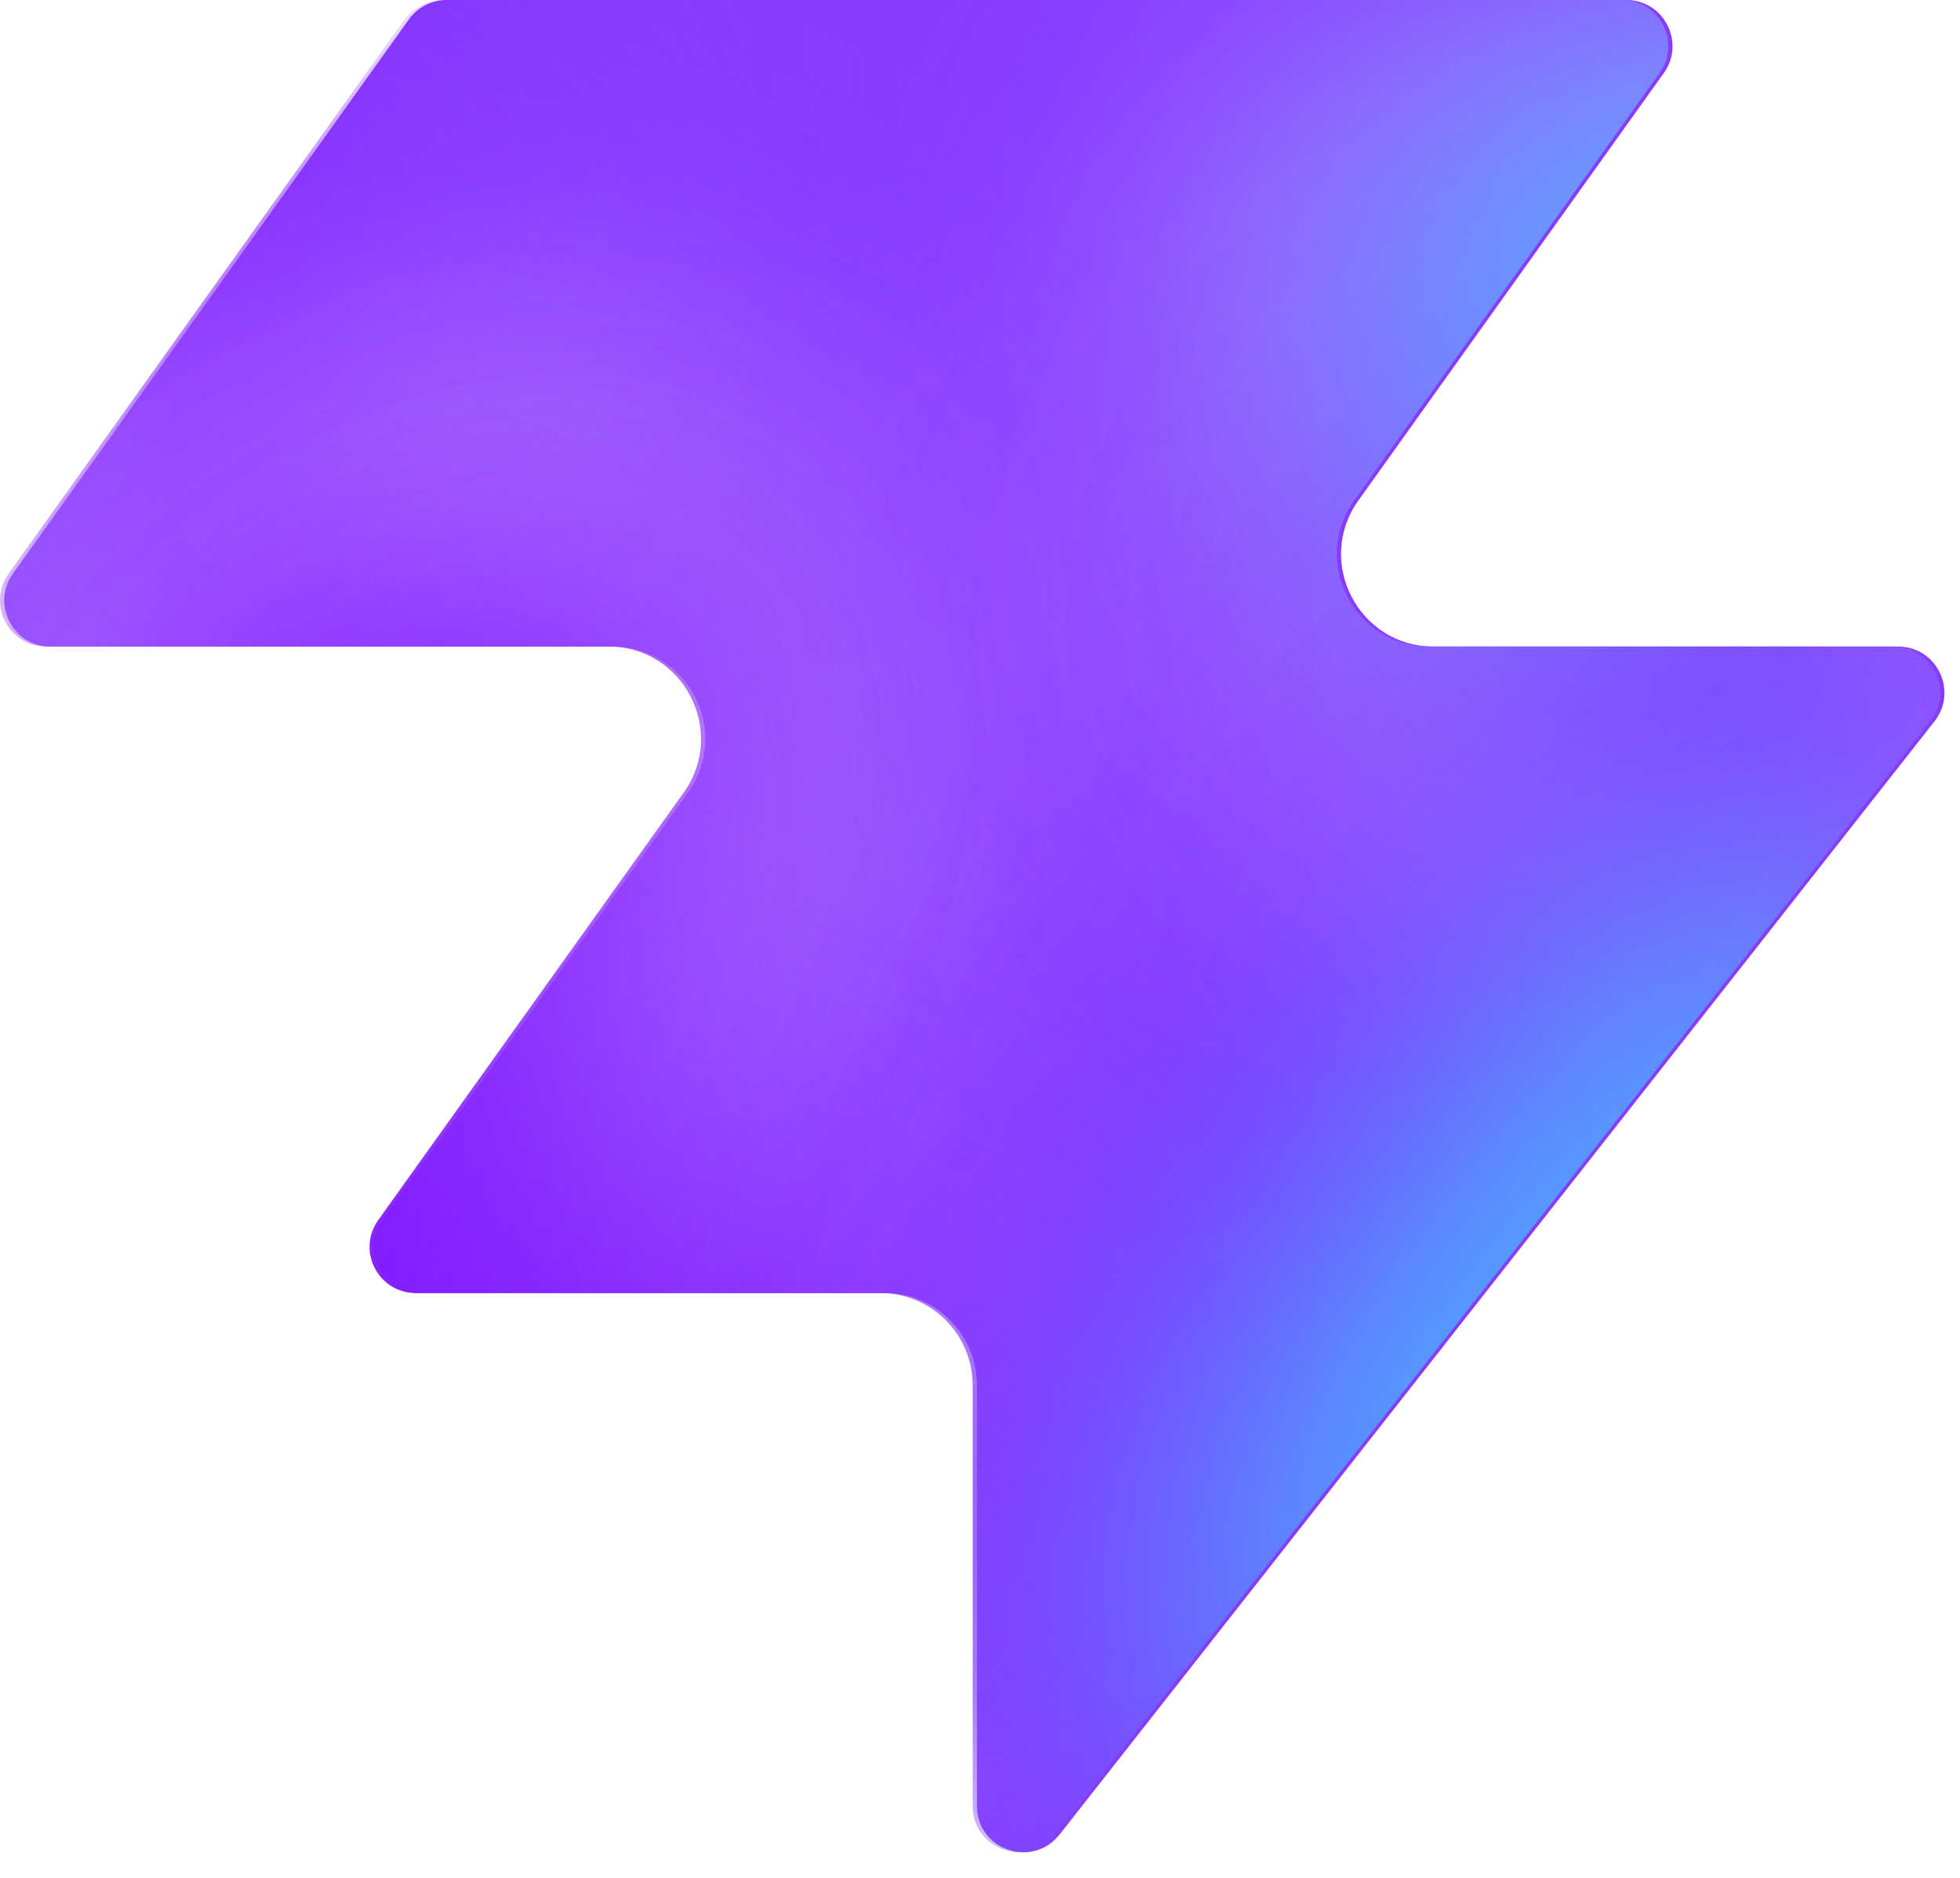
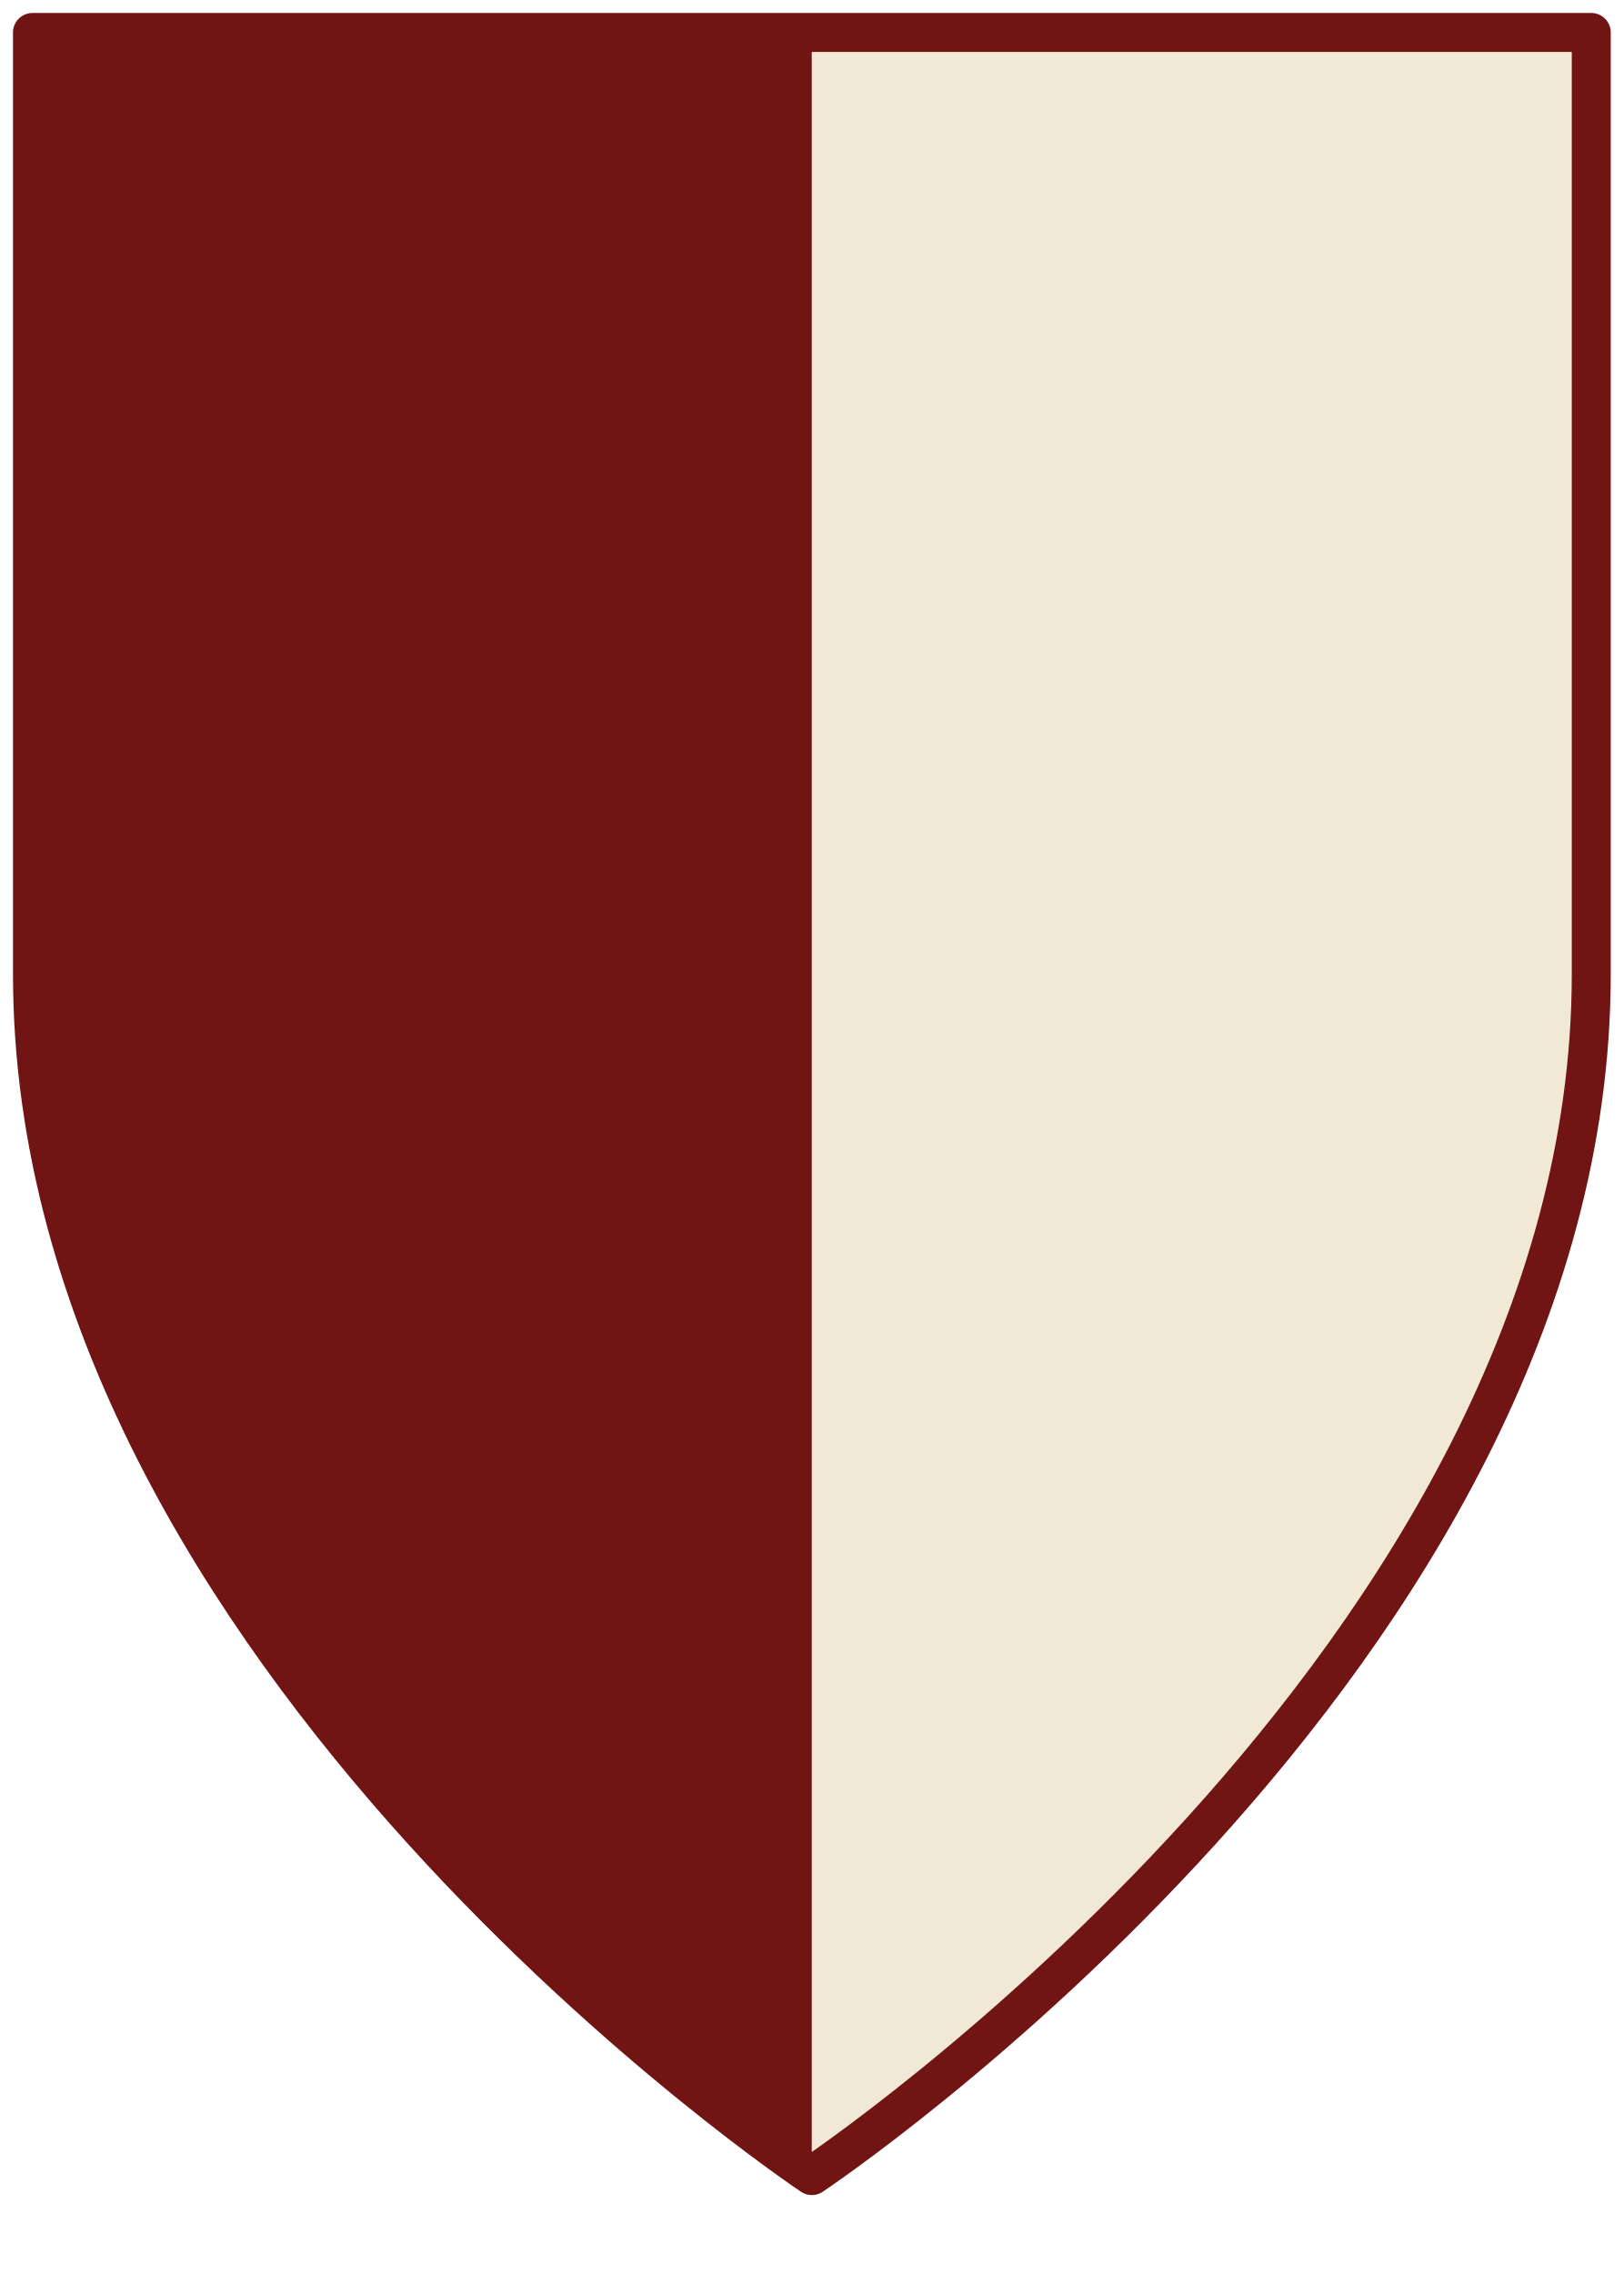
- <svg xmlns="http://www.w3.org/2000/svg" width="48" height="46" fill="none" viewBox="0 0 48 46">
-   <path fill="#863bff" d="M25.946 44.938c-.664.845-2.021.375-2.021-.698V33.937a2.26 2.26 0 0 0-2.262-2.262H10.287c-.92 0-1.456-1.04-.92-1.788l7.48-10.471c1.07-1.497 0-3.578-1.842-3.578H1.237c-.92 0-1.456-1.04-.92-1.788L10.013.474c.214-.297.556-.474.92-.474h28.894c.92 0 1.456 1.04.92 1.788l-7.48 10.471c-1.07 1.498 0 3.579 1.842 3.579h11.377c.943 0 1.473 1.088.89 1.83L25.947 44.94z" style="fill:#863bff;fill:color(display-p3 .525 .23 1);fill-opacity:1" />
-   <mask id="a" width="48" height="46" x="0" y="0" maskUnits="userSpaceOnUse" style="mask-type:alpha">
-     <path fill="#000" d="M25.842 44.938c-.664.844-2.021.375-2.021-.698V33.937a2.26 2.26 0 0 0-2.262-2.262H10.183c-.92 0-1.456-1.04-.92-1.788l7.48-10.471c1.07-1.498 0-3.579-1.842-3.579H1.133c-.92 0-1.456-1.04-.92-1.787L9.91.473c.214-.297.556-.474.92-.474h28.894c.92 0 1.456 1.04.92 1.788l-7.48 10.471c-1.07 1.498 0 3.578 1.842 3.578h11.377c.943 0 1.473 1.088.89 1.832L25.843 44.94z" style="fill:#000;fill-opacity:1" />
-   </mask>
-   <g mask="url(#a)">
-     <g filter="url(#b)">
-       <ellipse cx="5.508" cy="14.704" fill="#ede6ff" rx="5.508" ry="14.704" style="fill:#ede6ff;fill:color(display-p3 .927 .903 1);fill-opacity:1" transform="matrix(.00324 1 1 -.00324 -4.47 31.516)" />
-     </g>
-     <g filter="url(#c)">
-       <ellipse cx="10.399" cy="29.851" fill="#ede6ff" rx="10.399" ry="29.851" style="fill:#ede6ff;fill:color(display-p3 .927 .903 1);fill-opacity:1" transform="matrix(.00324 1 1 -.00324 -39.328 7.883)" />
-     </g>
-     <g filter="url(#d)">
-       <ellipse cx="5.508" cy="30.487" fill="#7e14ff" rx="5.508" ry="30.487" style="fill:#7e14ff;fill:color(display-p3 .492 .077 1);fill-opacity:1" transform="rotate(89.814 -25.913 -14.639)scale(1 -1)" />
-     </g>
-     <g filter="url(#e)">
-       <ellipse cx="5.508" cy="30.599" fill="#7e14ff" rx="5.508" ry="30.599" style="fill:#7e14ff;fill:color(display-p3 .492 .077 1);fill-opacity:1" transform="rotate(89.814 -32.644 -3.334)scale(1 -1)" />
-     </g>
-     <g filter="url(#f)">
-       <ellipse cx="5.508" cy="30.599" fill="#7e14ff" rx="5.508" ry="30.599" style="fill:#7e14ff;fill:color(display-p3 .492 .077 1);fill-opacity:1" transform="matrix(.00324 1 1 -.00324 -34.34 30.47)" />
-     </g>
-     <g filter="url(#g)">
-       <ellipse cx="14.072" cy="22.078" fill="#ede6ff" rx="14.072" ry="22.078" style="fill:#ede6ff;fill:color(display-p3 .927 .903 1);fill-opacity:1" transform="rotate(93.35 24.506 48.493)scale(-1 1)" />
-     </g>
-     <g filter="url(#h)">
-       <ellipse cx="3.47" cy="21.501" fill="#7e14ff" rx="3.47" ry="21.501" style="fill:#7e14ff;fill:color(display-p3 .492 .077 1);fill-opacity:1" transform="rotate(89.009 28.708 47.59)scale(-1 1)" />
-     </g>
-     <g filter="url(#i)">
-       <ellipse cx="3.47" cy="21.501" fill="#7e14ff" rx="3.47" ry="21.501" style="fill:#7e14ff;fill:color(display-p3 .492 .077 1);fill-opacity:1" transform="rotate(89.009 28.708 47.59)scale(-1 1)" />
-     </g>
-     <g filter="url(#j)">
-       <ellipse cx=".387" cy="8.972" fill="#7e14ff" rx="4.407" ry="29.108" style="fill:#7e14ff;fill:color(display-p3 .492 .077 1);fill-opacity:1" transform="rotate(39.51 .387 8.972)" />
-     </g>
-     <g filter="url(#k)">
-       <ellipse cx="47.523" cy="-6.092" fill="#7e14ff" rx="4.407" ry="29.108" style="fill:#7e14ff;fill:color(display-p3 .492 .077 1);fill-opacity:1" transform="rotate(37.892 47.523 -6.092)" />
-     </g>
-     <g filter="url(#l)">
-       <ellipse cx="41.412" cy="6.333" fill="#47bfff" rx="5.971" ry="9.665" style="fill:#47bfff;fill:color(display-p3 .28 .748 1);fill-opacity:1" transform="rotate(37.892 41.412 6.333)" />
-     </g>
-     <g filter="url(#m)">
-       <ellipse cx="-1.879" cy="38.332" fill="#7e14ff" rx="4.407" ry="29.108" style="fill:#7e14ff;fill:color(display-p3 .492 .077 1);fill-opacity:1" transform="rotate(37.892 -1.88 38.332)" />
-     </g>
-     <g filter="url(#n)">
-       <ellipse cx="-1.879" cy="38.332" fill="#7e14ff" rx="4.407" ry="29.108" style="fill:#7e14ff;fill:color(display-p3 .492 .077 1);fill-opacity:1" transform="rotate(37.892 -1.88 38.332)" />
-     </g>
-     <g filter="url(#o)">
-       <ellipse cx="35.651" cy="29.907" fill="#7e14ff" rx="4.407" ry="29.108" style="fill:#7e14ff;fill:color(display-p3 .492 .077 1);fill-opacity:1" transform="rotate(37.892 35.651 29.907)" />
-     </g>
-     <g filter="url(#p)">
-       <ellipse cx="38.418" cy="32.4" fill="#47bfff" rx="5.971" ry="15.297" style="fill:#47bfff;fill:color(display-p3 .28 .748 1);fill-opacity:1" transform="rotate(37.892 38.418 32.4)" />
-     </g>
-   </g>
+ <svg xmlns="http://www.w3.org/2000/svg" viewBox="0 0 100 140">
  <defs>
-     <filter id="b" width="60.045" height="41.654" x="-19.77" y="16.149" color-interpolation-filters="sRGB" filterUnits="userSpaceOnUse">
-       <feFlood flood-opacity="0" result="BackgroundImageFix" />
-       <feBlend in="SourceGraphic" in2="BackgroundImageFix" result="shape" />
-       <feGaussianBlur result="effect1_foregroundBlur_2002_17158" stdDeviation="7.659" />
-     </filter>
-     <filter id="c" width="90.34" height="51.437" x="-54.613" y="-7.533" color-interpolation-filters="sRGB" filterUnits="userSpaceOnUse">
-       <feFlood flood-opacity="0" result="BackgroundImageFix" />
-       <feBlend in="SourceGraphic" in2="BackgroundImageFix" result="shape" />
-       <feGaussianBlur result="effect1_foregroundBlur_2002_17158" stdDeviation="7.659" />
-     </filter>
-     <filter id="d" width="79.355" height="29.4" x="-49.64" y="2.03" color-interpolation-filters="sRGB" filterUnits="userSpaceOnUse">
-       <feFlood flood-opacity="0" result="BackgroundImageFix" />
-       <feBlend in="SourceGraphic" in2="BackgroundImageFix" result="shape" />
-       <feGaussianBlur result="effect1_foregroundBlur_2002_17158" stdDeviation="4.596" />
-     </filter>
-     <filter id="e" width="79.579" height="29.4" x="-45.045" y="20.029" color-interpolation-filters="sRGB" filterUnits="userSpaceOnUse">
-       <feFlood flood-opacity="0" result="BackgroundImageFix" />
-       <feBlend in="SourceGraphic" in2="BackgroundImageFix" result="shape" />
-       <feGaussianBlur result="effect1_foregroundBlur_2002_17158" stdDeviation="4.596" />
-     </filter>
-     <filter id="f" width="79.579" height="29.4" x="-43.513" y="21.178" color-interpolation-filters="sRGB" filterUnits="userSpaceOnUse">
-       <feFlood flood-opacity="0" result="BackgroundImageFix" />
-       <feBlend in="SourceGraphic" in2="BackgroundImageFix" result="shape" />
-       <feGaussianBlur result="effect1_foregroundBlur_2002_17158" stdDeviation="4.596" />
-     </filter>
-     <filter id="g" width="74.749" height="58.852" x="15.756" y="-17.901" color-interpolation-filters="sRGB" filterUnits="userSpaceOnUse">
-       <feFlood flood-opacity="0" result="BackgroundImageFix" />
-       <feBlend in="SourceGraphic" in2="BackgroundImageFix" result="shape" />
-       <feGaussianBlur result="effect1_foregroundBlur_2002_17158" stdDeviation="7.659" />
-     </filter>
-     <filter id="h" width="61.377" height="25.362" x="23.548" y="2.284" color-interpolation-filters="sRGB" filterUnits="userSpaceOnUse">
-       <feFlood flood-opacity="0" result="BackgroundImageFix" />
-       <feBlend in="SourceGraphic" in2="BackgroundImageFix" result="shape" />
-       <feGaussianBlur result="effect1_foregroundBlur_2002_17158" stdDeviation="4.596" />
-     </filter>
-     <filter id="i" width="61.377" height="25.362" x="23.548" y="2.284" color-interpolation-filters="sRGB" filterUnits="userSpaceOnUse">
-       <feFlood flood-opacity="0" result="BackgroundImageFix" />
-       <feBlend in="SourceGraphic" in2="BackgroundImageFix" result="shape" />
-       <feGaussianBlur result="effect1_foregroundBlur_2002_17158" stdDeviation="4.596" />
-     </filter>
-     <filter id="j" width="56.045" height="63.649" x="-27.636" y="-22.853" color-interpolation-filters="sRGB" filterUnits="userSpaceOnUse">
-       <feFlood flood-opacity="0" result="BackgroundImageFix" />
-       <feBlend in="SourceGraphic" in2="BackgroundImageFix" result="shape" />
-       <feGaussianBlur result="effect1_foregroundBlur_2002_17158" stdDeviation="4.596" />
-     </filter>
-     <filter id="k" width="54.814" height="64.646" x="20.116" y="-38.415" color-interpolation-filters="sRGB" filterUnits="userSpaceOnUse">
-       <feFlood flood-opacity="0" result="BackgroundImageFix" />
-       <feBlend in="SourceGraphic" in2="BackgroundImageFix" result="shape" />
-       <feGaussianBlur result="effect1_foregroundBlur_2002_17158" stdDeviation="4.596" />
-     </filter>
-     <filter id="l" width="33.541" height="35.313" x="24.641" y="-11.323" color-interpolation-filters="sRGB" filterUnits="userSpaceOnUse">
-       <feFlood flood-opacity="0" result="BackgroundImageFix" />
-       <feBlend in="SourceGraphic" in2="BackgroundImageFix" result="shape" />
-       <feGaussianBlur result="effect1_foregroundBlur_2002_17158" stdDeviation="4.596" />
-     </filter>
-     <filter id="m" width="54.814" height="64.646" x="-29.286" y="6.009" color-interpolation-filters="sRGB" filterUnits="userSpaceOnUse">
-       <feFlood flood-opacity="0" result="BackgroundImageFix" />
-       <feBlend in="SourceGraphic" in2="BackgroundImageFix" result="shape" />
-       <feGaussianBlur result="effect1_foregroundBlur_2002_17158" stdDeviation="4.596" />
-     </filter>
-     <filter id="n" width="54.814" height="64.646" x="-29.286" y="6.009" color-interpolation-filters="sRGB" filterUnits="userSpaceOnUse">
-       <feFlood flood-opacity="0" result="BackgroundImageFix" />
-       <feBlend in="SourceGraphic" in2="BackgroundImageFix" result="shape" />
-       <feGaussianBlur result="effect1_foregroundBlur_2002_17158" stdDeviation="4.596" />
-     </filter>
-     <filter id="o" width="54.814" height="64.646" x="8.244" y="-2.416" color-interpolation-filters="sRGB" filterUnits="userSpaceOnUse">
-       <feFlood flood-opacity="0" result="BackgroundImageFix" />
-       <feBlend in="SourceGraphic" in2="BackgroundImageFix" result="shape" />
-       <feGaussianBlur result="effect1_foregroundBlur_2002_17158" stdDeviation="4.596" />
-     </filter>
-     <filter id="p" width="39.409" height="43.623" x="18.713" y="10.588" color-interpolation-filters="sRGB" filterUnits="userSpaceOnUse">
-       <feFlood flood-opacity="0" result="BackgroundImageFix" />
-       <feBlend in="SourceGraphic" in2="BackgroundImageFix" result="shape" />
-       <feGaussianBlur result="effect1_foregroundBlur_2002_17158" stdDeviation="4.596" />
-     </filter>
+     <clipPath id="s">
+       <path d="M 2 2 L 98 2 L 98 60 C 98 102, 50 134, 50 134 C 50 134, 2 102, 2 60 Z" />
+     </clipPath>
  </defs>
+   <rect x="0" y="0" width="50" height="140" fill="#701414" clip-path="url(#s)" />
+   <rect x="50" y="0" width="50" height="140" fill="#F1E9D6" clip-path="url(#s)" />
+   <path d="M 2 2 L 98 2 L 98 60 C 98 102, 50 134, 50 134 C 50 134, 2 102, 2 60 Z" fill="none" stroke="#701414" stroke-width="2.4" stroke-linejoin="round" />
</svg>
